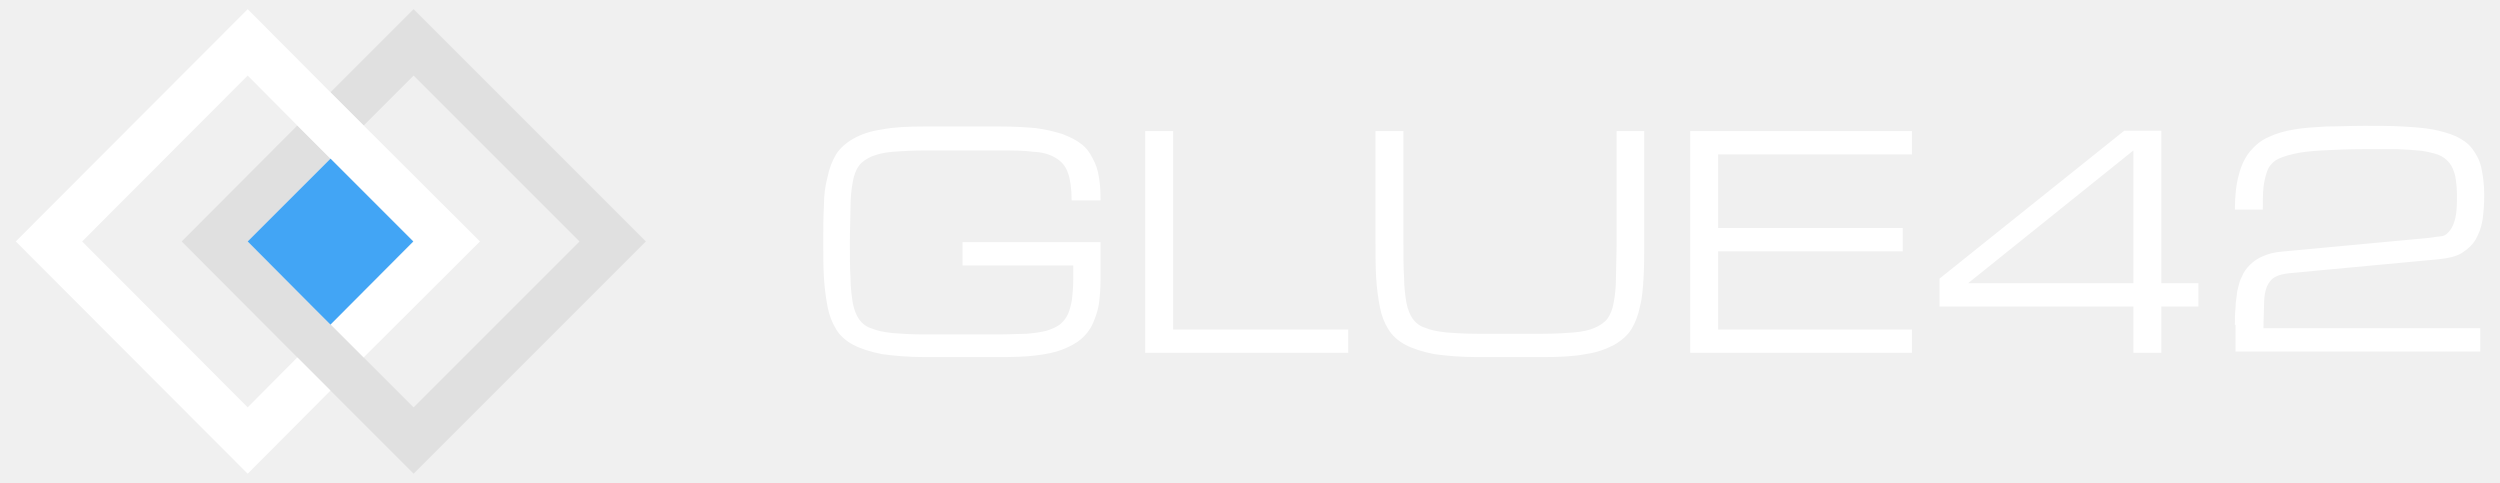
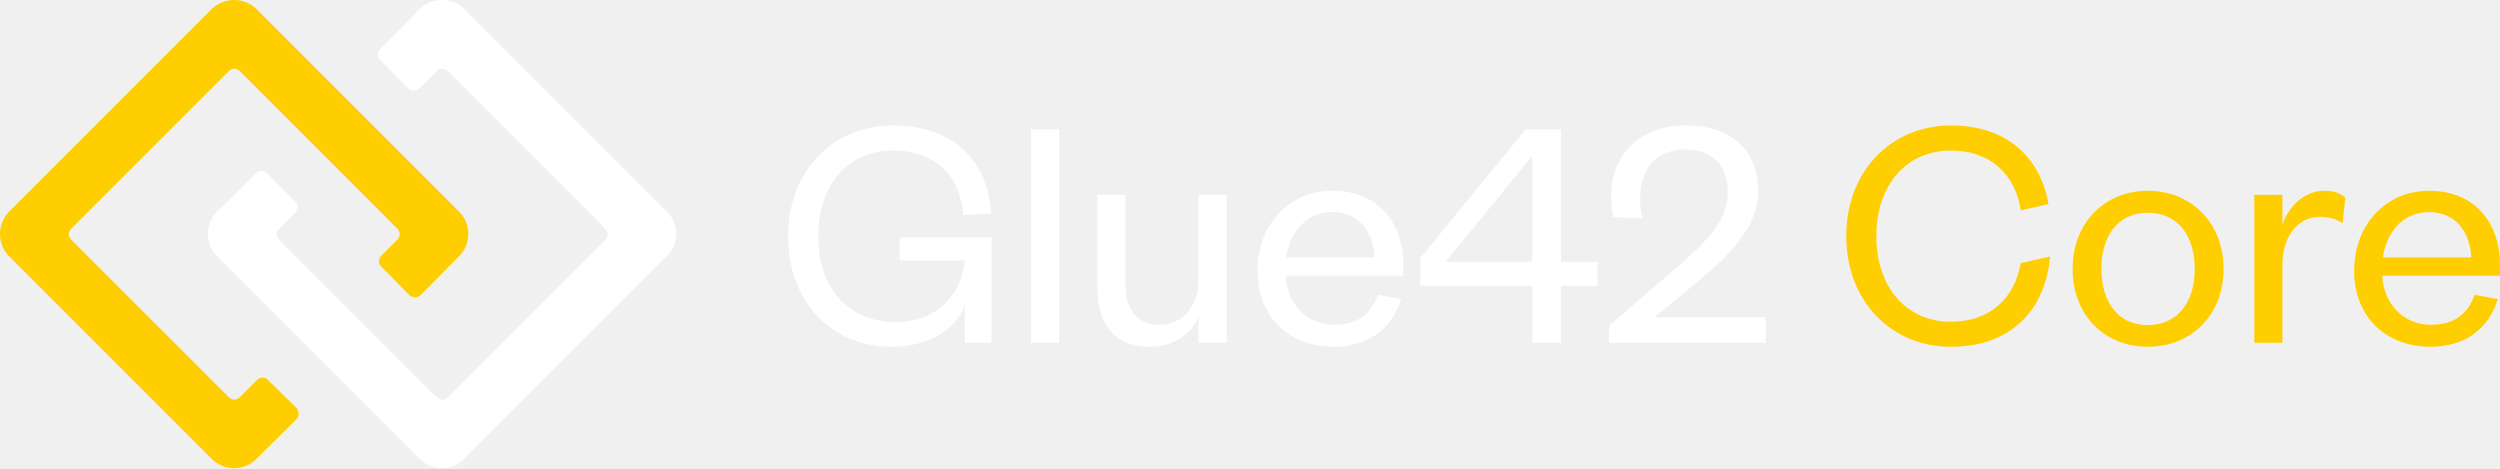
- <svg xmlns="http://www.w3.org/2000/svg" id="Layer_1" viewBox="0 0 761 147">
-   <style>.st0{fill:#fff}</style>
-   <path class="st0" d="M75.5 73.5l20.1 20.1-20.1-20.1zm25.2-25.2l25.1 25.2-25.2 25.2.1.1L126 73.5l-25.3-25.2z" />
-   <path fill="#e0e0e0" d="M196.6 73.5l-70.7 70.7-25.3-25.3-10.1-10.1-35.2-35.3 35.2-35.3 10.1 10.1-25.1 25.2 20.1 20.1 5 5.1 10.1 10.1 15.2 15.2 50.5-50.5L125.9 23l-15.2 15.2-10.1-10.1 25.3-25.3z" />
-   <path class="st0" d="M146.1 73.5l-35.4 35.3-10.1-10.1.1.1L126 73.5l-25.3-25.2h-.1L90.5 38.2 75.4 23 25 73.5 75.4 124l15.1-15.2 10.1 10.1-25.2 25.3L4.8 73.5 75.4 2.8l25.2 25.3 10.1 10.1z" />
-   <path fill="#42a5f5" d="M125.8 73.5l-25.2 25.3-5.1-5.1-20.1-20.2 25.2-25.2z" />
-   <path class="st0" d="M326.2 61c0-3.5-.4-6.4-1.1-8.3-.7-2.1-1.9-3.5-3.7-4.6-1.8-1.1-4.1-1.8-6.9-1.9-2.8-.4-6.4-.4-10.6-.4h-22.6c-3.7 0-6.9.2-9.5.4-2.6.2-4.6.7-6.4 1.4-1.6.7-3 1.6-3.9 2.8-.9 1.2-1.6 3-1.9 4.9-.4 2.1-.7 4.6-.7 7.6s-.2 6.7-.2 10.9 0 7.8.2 10.9c0 3 .4 5.7.7 7.6.4 2.1 1.1 3.7 1.9 4.9.9 1.2 2.1 2.3 3.9 2.8 1.6.7 3.7 1.1 6.4 1.4 2.6.2 5.7.4 9.5.4H304c3.4 0 6.2-.2 8.5-.2 2.3-.2 4.4-.5 6-.9 1.6-.5 3-1.1 4.1-1.9 1.1-.9 1.8-1.8 2.5-3.2.5-1.2.9-2.6 1.2-4.4.2-1.8.4-3.7.4-6.2v-4.2H293v-7.1h42V85c0 2.8-.2 5.3-.5 7.6-.4 2.3-1.1 4.2-1.9 6s-2.1 3.4-3.5 4.6c-1.4 1.2-3.4 2.3-5.7 3.2-2.3.9-4.9 1.4-8.1 1.8-3.2.4-6.9.5-11.1.5h-22.6c-5.1 0-9.5-.4-13.1-.9-3.5-.7-6.4-1.6-8.7-2.8-2.3-1.2-4.1-2.8-5.3-4.8s-2.1-4.2-2.6-6.9c-.5-2.6-.9-5.5-1.1-8.8-.2-3.4-.2-6.9-.2-10.9s0-7.6.2-10.9c0-3.4.4-6.2 1.1-8.8.5-2.6 1.4-4.9 2.6-6.9 1.2-1.9 3-3.5 5.3-4.8s5.1-2.3 8.7-2.8c3.5-.7 7.9-.9 13.1-.9h22.6c4.2 0 7.9.2 11.1.5 3.2.4 5.8 1.1 8.1 1.8 2.3.9 4.2 1.8 5.7 3 1.6 1.2 2.6 2.6 3.5 4.4.9 1.6 1.6 3.5 1.9 5.7.4 2.1.5 4.4.5 7.1h-8.8zM348.6 107.4V39.9h8.5v60.4h53.3v7.1h-61.8zM500.5 39.9v33.7c0 4.1 0 7.6-.2 10.9s-.4 6.2-1.1 8.8c-.5 2.6-1.4 4.9-2.6 6.9-1.2 1.9-3 3.5-5.3 4.8-2.3 1.2-5.1 2.3-8.7 2.8-3.5.7-7.9.9-13.1.9h-19.8c-5.1 0-9.5-.4-13.1-.9-3.5-.7-6.4-1.6-8.7-2.8-2.3-1.2-4.1-2.8-5.3-4.8-1.2-1.9-2.1-4.2-2.6-6.9-.5-2.6-.9-5.5-1.1-8.8-.2-3.4-.2-6.9-.2-10.9V39.9h8.5v33.7c0 4.2 0 7.8.2 10.9 0 3 .4 5.7.7 7.6.4 2.1 1.1 3.7 1.9 4.9.9 1.2 2.1 2.3 3.9 2.8 1.6.7 3.7 1.1 6.4 1.4 2.5.2 5.7.4 9.5.4h19.8c3.7 0 6.9-.2 9.4-.4 2.6-.2 4.8-.7 6.4-1.4 1.6-.7 3-1.6 3.9-2.8.9-1.2 1.6-3 1.9-4.9.4-2.1.7-4.6.7-7.6s.2-6.7.2-10.9V39.9h8.4zM514.5 107.4V39.9H582V47h-59v22.4h56.2v7.1H523v23.8h59v7.1h-67.5zM657.9 93.3v14.1h-8.5V93.3h-59v-8.5l56.2-45h11.3v46.4h11.3v7.1h-11.3zm-8.5-7.1V45.8l-50.3 40.4h50.3zM680.3 98.9c0-1.8 0-3.5.2-5.3 0-1.8.4-3.4.5-4.9.4-1.6.7-3.2 1.4-4.4.5-1.4 1.4-2.6 2.5-3.7s2.3-1.9 3.9-2.6 3.4-1.2 5.7-1.4l45-4.2c1.4-.2 2.6-.4 3.7-.5s1.9-.9 2.6-1.8c.7-.9 1.2-2.1 1.6-3.7.4-1.6.5-3.9.5-6.7 0-2.3-.2-4.2-.5-6-.4-1.6-.9-3-1.8-4.1s-1.9-1.9-3.4-2.5c-1.4-.5-3.2-.9-5.1-1.2-2.1-.2-4.6-.4-7.4-.5h-9.9c-5.1 0-9.5.2-13.1.4-3.5.2-6.4.5-8.7 1.1-2.3.5-4.1 1.2-5.3 1.9-1.2.9-2.1 1.9-2.6 3.4-.5 1.4-.9 3-1.1 4.9-.2 1.9-.2 4.1-.2 6.7h-8.5c0-4.2.4-7.8 1.2-10.6.7-2.8 1.9-5.3 3.4-7.1 1.6-1.9 3.4-3.4 5.7-4.4 2.3-1.1 4.8-1.8 7.8-2.3 2.8-.5 6.2-.7 9.7-.9 3.5 0 7.4-.2 11.7-.2s7.9 0 11.5.2c3.4.2 6.5.4 9.2.9 2.6.5 5.1 1.2 7.1 2.1 1.9.9 3.7 2.1 4.9 3.7 1.2 1.6 2.3 3.5 2.8 5.8s.9 5.1.9 8.3c0 2.8-.2 5.3-.5 7.6-.4 2.3-1.1 4.2-2.1 6-1.1 1.8-2.5 3-4.2 4.1-1.8 1.1-4.1 1.6-6.9 1.9l-45 4.2c-2.1.2-3.7.5-4.9 1.2-1.1.5-1.9 1.6-2.5 2.8-.5 1.2-.9 3-.9 4.9 0 2.1-.2 4.8-.2 7.9h66v7.1h-74.5v-8.1h-.2z" />
+ <svg xmlns="http://www.w3.org/2000/svg" viewBox="0 0 688.544 128.974">
+   <defs>
+     <style>.d{fill:#fff;}.e{fill:#ffce00;}</style>
+   </defs>
+   <g id="a" />
+   <g id="b">
+     <g id="c">
+       <g>
+         <path class="d" d="M183.647,58.247L127.919,2.518C126.291,.898,124.085-.008,121.788,0c-2.33-.013-4.572,.891-6.241,2.518l-10.839,10.949c-.847,.777-.903,2.093-.126,2.939,.04,.044,.083,.086,.126,.126l7.664,7.773c.888,.848,2.287,.848,3.175,0l4.708-4.708c.777-.847,2.093-.903,2.939-.126,.044,.04,.086,.083,.126,.126l43.356,43.356c.847,.777,.903,2.093,.126,2.939-.04,.044-.083,.086-.126,.126l-43.356,43.356c-.777,.847-2.093,.903-2.939,.126-.044-.04-.086-.083-.126-.126l-43.356-43.356c-.847-.777-.903-2.093-.126-2.939,.04-.044,.083-.086,.126-.126l4.379-4.379c.848-.888,.848-2.287,0-3.175l-7.773-7.664c-.777-.847-2.093-.903-2.939-.126-.044,.04-.086,.083-.126,.126l-10.62,10.511c-3.411,3.419-3.411,8.953,0,12.372l55.728,55.728c1.658,1.657,3.897,2.6,6.241,2.628,2.31-.033,4.514-.977,6.131-2.628l55.728-55.728c3.416-3.339,3.479-8.815,.141-12.231-.046-.047-.093-.094-.141-.141Z" />
+         <path class="e" d="M2.558,70.618l55.728,55.728c1.658,1.657,3.897,2.6,6.241,2.628,2.31-.033,4.514-.977,6.131-2.628l10.949-10.839c.848-.888,.848-2.287,0-3.175l-7.773-7.664c-.777-.847-2.093-.903-2.939-.126-.044,.04-.086,.083-.126,.126l-4.708,4.708c-.777,.847-2.093,.903-2.939,.126-.044-.04-.086-.083-.126-.126L19.638,66.02c-.847-.777-.903-2.093-.126-2.939,.04-.044,.083-.086,.126-.126L62.994,19.598c.777-.847,2.093-.903,2.939-.126,.044,.04,.086,.083,.126,.126l43.356,43.356c.847,.777,.903,2.093,.126,2.939-.04,.044-.083,.086-.126,.126l-4.379,4.379c-.847,.777-.903,2.093-.126,2.939,.04,.044,.083,.086,.126,.126l7.664,7.773c.888,.848,2.287,.848,3.175,0l10.511-10.62c3.416-3.339,3.479-8.815,.141-12.231-.046-.047-.093-.094-.141-.141L70.658,2.518C69.03,.898,66.824-.008,64.527,0c-2.33-.013-4.572,.891-6.241,2.518L2.558,58.247c-3.411,3.419-3.411,8.953,0,12.372Z" />
+         <g>
+           <path class="d" d="M217.065,65.03c0-18.082,12.489-30.477,28.706-30.477,16.59,0,26.189,9.227,27.215,24.232l-7.736,.465c-.652-10.717-7.549-17.801-19.386-17.801-12.023,0-20.504,9.133-20.504,23.674,0,14.539,8.574,23.578,21.25,23.578,10.998,0,18.081-6.896,19.106-16.961h-17.895v-6.338h25.258v28.984h-7.363v-10.438c-2.61,7.455-10.905,11.557-20.038,11.557-16.589,0-28.612-12.209-28.612-30.477Z" />
+           <path class="d" d="M291.715,35.67v58.717h-7.736V35.67h7.736Z" />
+           <path class="d" d="M330.113,53.659h7.735v40.729h-7.735v-7.176c-1.958,4.846-7.177,8.295-13.328,8.295-10.625,0-14.539-6.99-14.539-16.496v-25.352h7.736v24.605c0,6.803,2.982,11.184,9.413,11.184,6.058,0,10.718-4.846,10.718-12.395v-23.395Z" />
+           <path class="d" d="M429.926,72.112h10.066v6.617h-10.066v15.658h-7.922v-15.658h-30.849v-7.641l28.986-35.418h9.786v36.441Zm-31.781,0h23.859v-29.172l-23.859,29.172Z" />
+           <path class="d" d="M486.31,87.397v6.99h-43.152v-4.66l16.59-14.26c9.227-8.014,16.124-13.979,16.124-22.555,0-6.896-3.914-11.742-11.65-11.742-8.015,0-12.489,5.125-12.489,13.699,0,1.771,.186,3.543,.652,5.312l-8.015-.371c-.373-1.865-.653-3.729-.653-5.5,0-12.023,8.109-19.758,20.597-19.758,13.7,0,19.945,8.016,19.945,17.988,0,10.623-9.041,18.732-17.521,25.723l-11.091,9.133h30.663Z" />
+           <path class="e" d="M591.524,95.506c-11.93,0-20.69-8.762-20.69-21.436,0-12.676,8.761-21.529,20.69-21.529,12.023,0,20.877,8.854,20.877,21.529,0,12.674-8.854,21.436-20.877,21.436Zm0-5.965c8.295,0,12.955-6.432,12.955-15.471,0-9.135-4.66-15.473-12.955-15.473-8.202,0-12.769,6.338-12.769,15.473,0,9.039,4.567,15.471,12.769,15.471Z" />
+           <path class="e" d="M645.206,61.395c-2.237-1.213-3.821-1.678-6.337-1.678-5.872,0-10.252,5.312-10.252,13.141v21.529h-7.736V53.659h7.736v8.295c1.491-4.66,5.685-9.412,11.557-9.412,2.517,0,4.38,.652,5.778,1.863l-.746,6.99Z" />
+           <path class="e" d="M556.527,72.468c-1.576,9.388-8.19,16.142-19.24,16.142-11.93,0-20.504-9.135-20.504-23.58,0-14.447,8.574-23.58,20.504-23.58,11.181,0,17.825,6.912,19.299,16.473l7.62-1.729c-2.339-13.004-11.593-21.641-26.919-21.641-16.217,0-28.799,12.395-28.799,30.477,0,18.08,12.582,30.477,28.799,30.477,16.565,0,26.036-10.09,27.349-24.878l-8.108,1.84Z" />
+           <path class="d" d="M379.493,81.197c-1.865,5.423-5.771,8.25-12.102,8.25-7.27,0-12.955-5.592-13.328-13.514h32.434v-3.076c0-11.09-6.617-20.316-19.572-20.316-11.743,0-20.597,9.227-20.597,22.088,0,12.676,8.854,20.877,20.97,20.877,9.519,0,16.091-4.91,18.569-13.118l-6.373-1.19Zm-12.568-22.785c7.736,0,11.37,5.965,11.65,12.488h-24.325c.932-6.711,5.312-12.488,12.675-12.488Z" />
+           <path class="e" d="M681.54,81.197c-1.865,5.423-5.771,8.25-12.102,8.25-7.27,0-12.955-5.592-13.328-13.514h32.434v-3.076c0-11.09-6.617-20.316-19.572-20.316-11.743,0-20.597,9.227-20.597,22.088,0,12.676,8.854,20.877,20.97,20.877,9.519,0,16.091-4.91,18.569-13.118l-6.373-1.19Zm-12.568-22.785c7.736,0,11.37,5.965,11.65,12.488h-24.325c.932-6.711,5.312-12.488,12.675-12.488Z" />
+         </g>
+       </g>
+     </g>
+   </g>
</svg>
